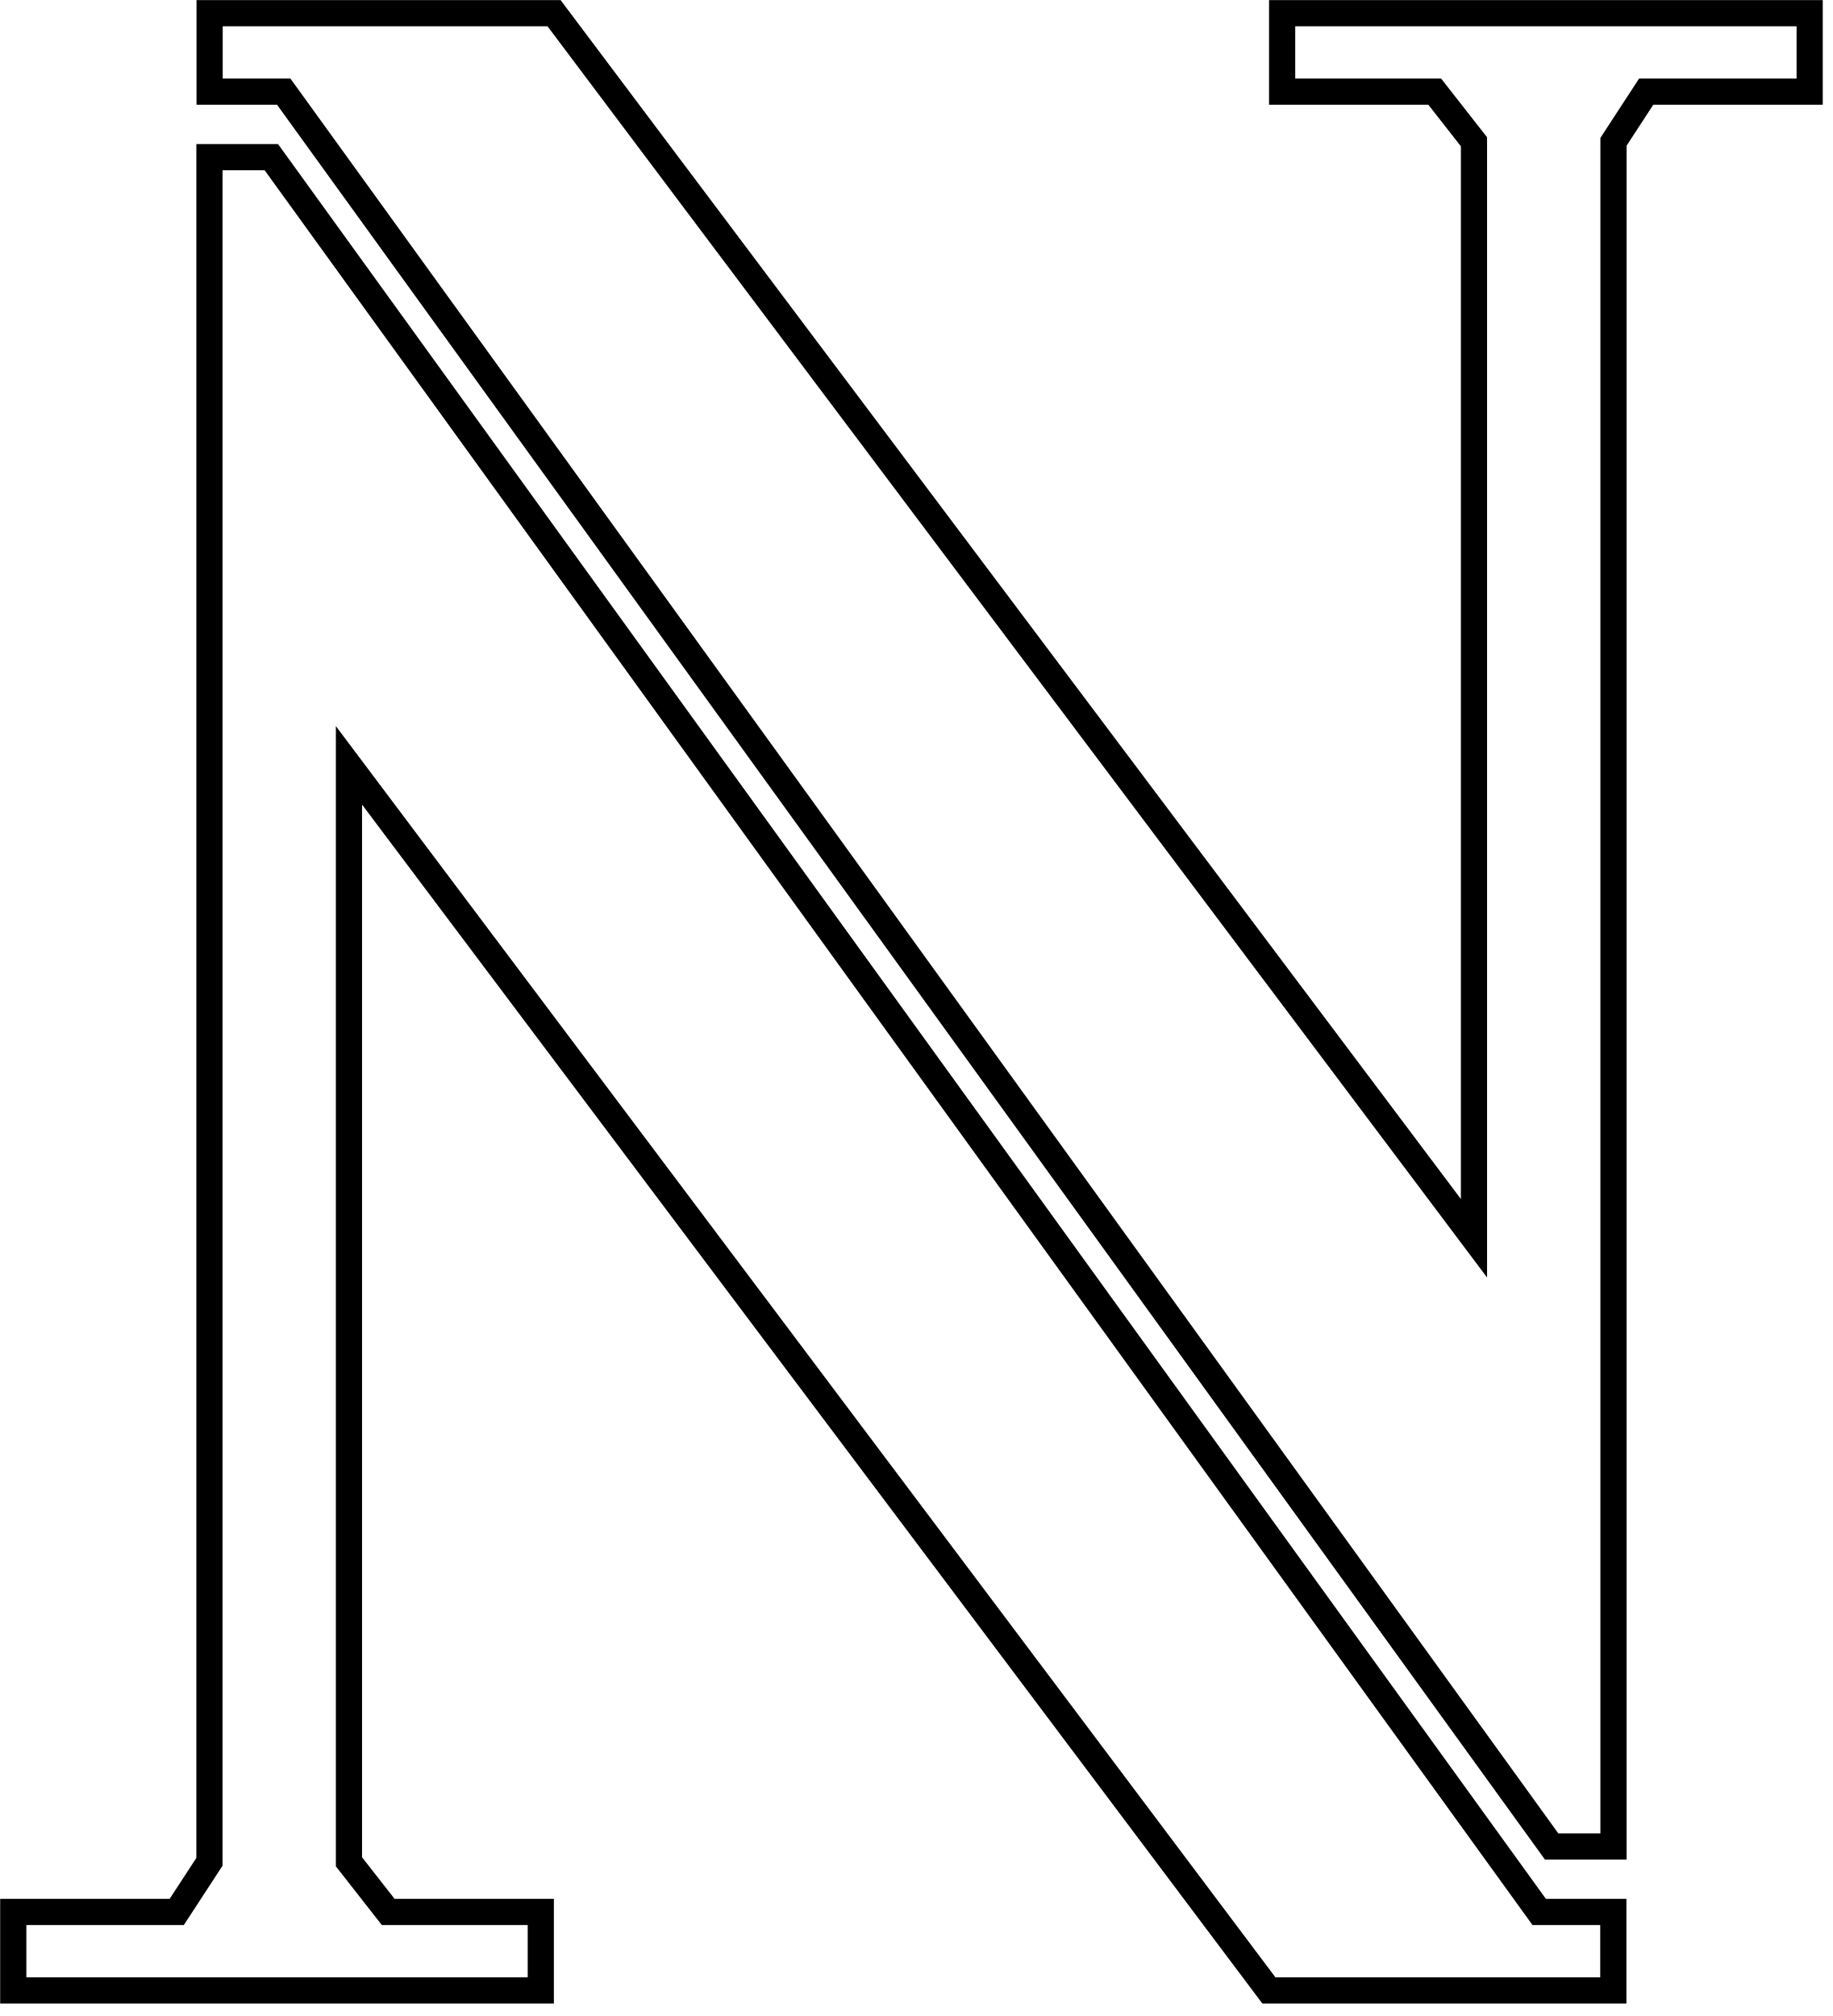
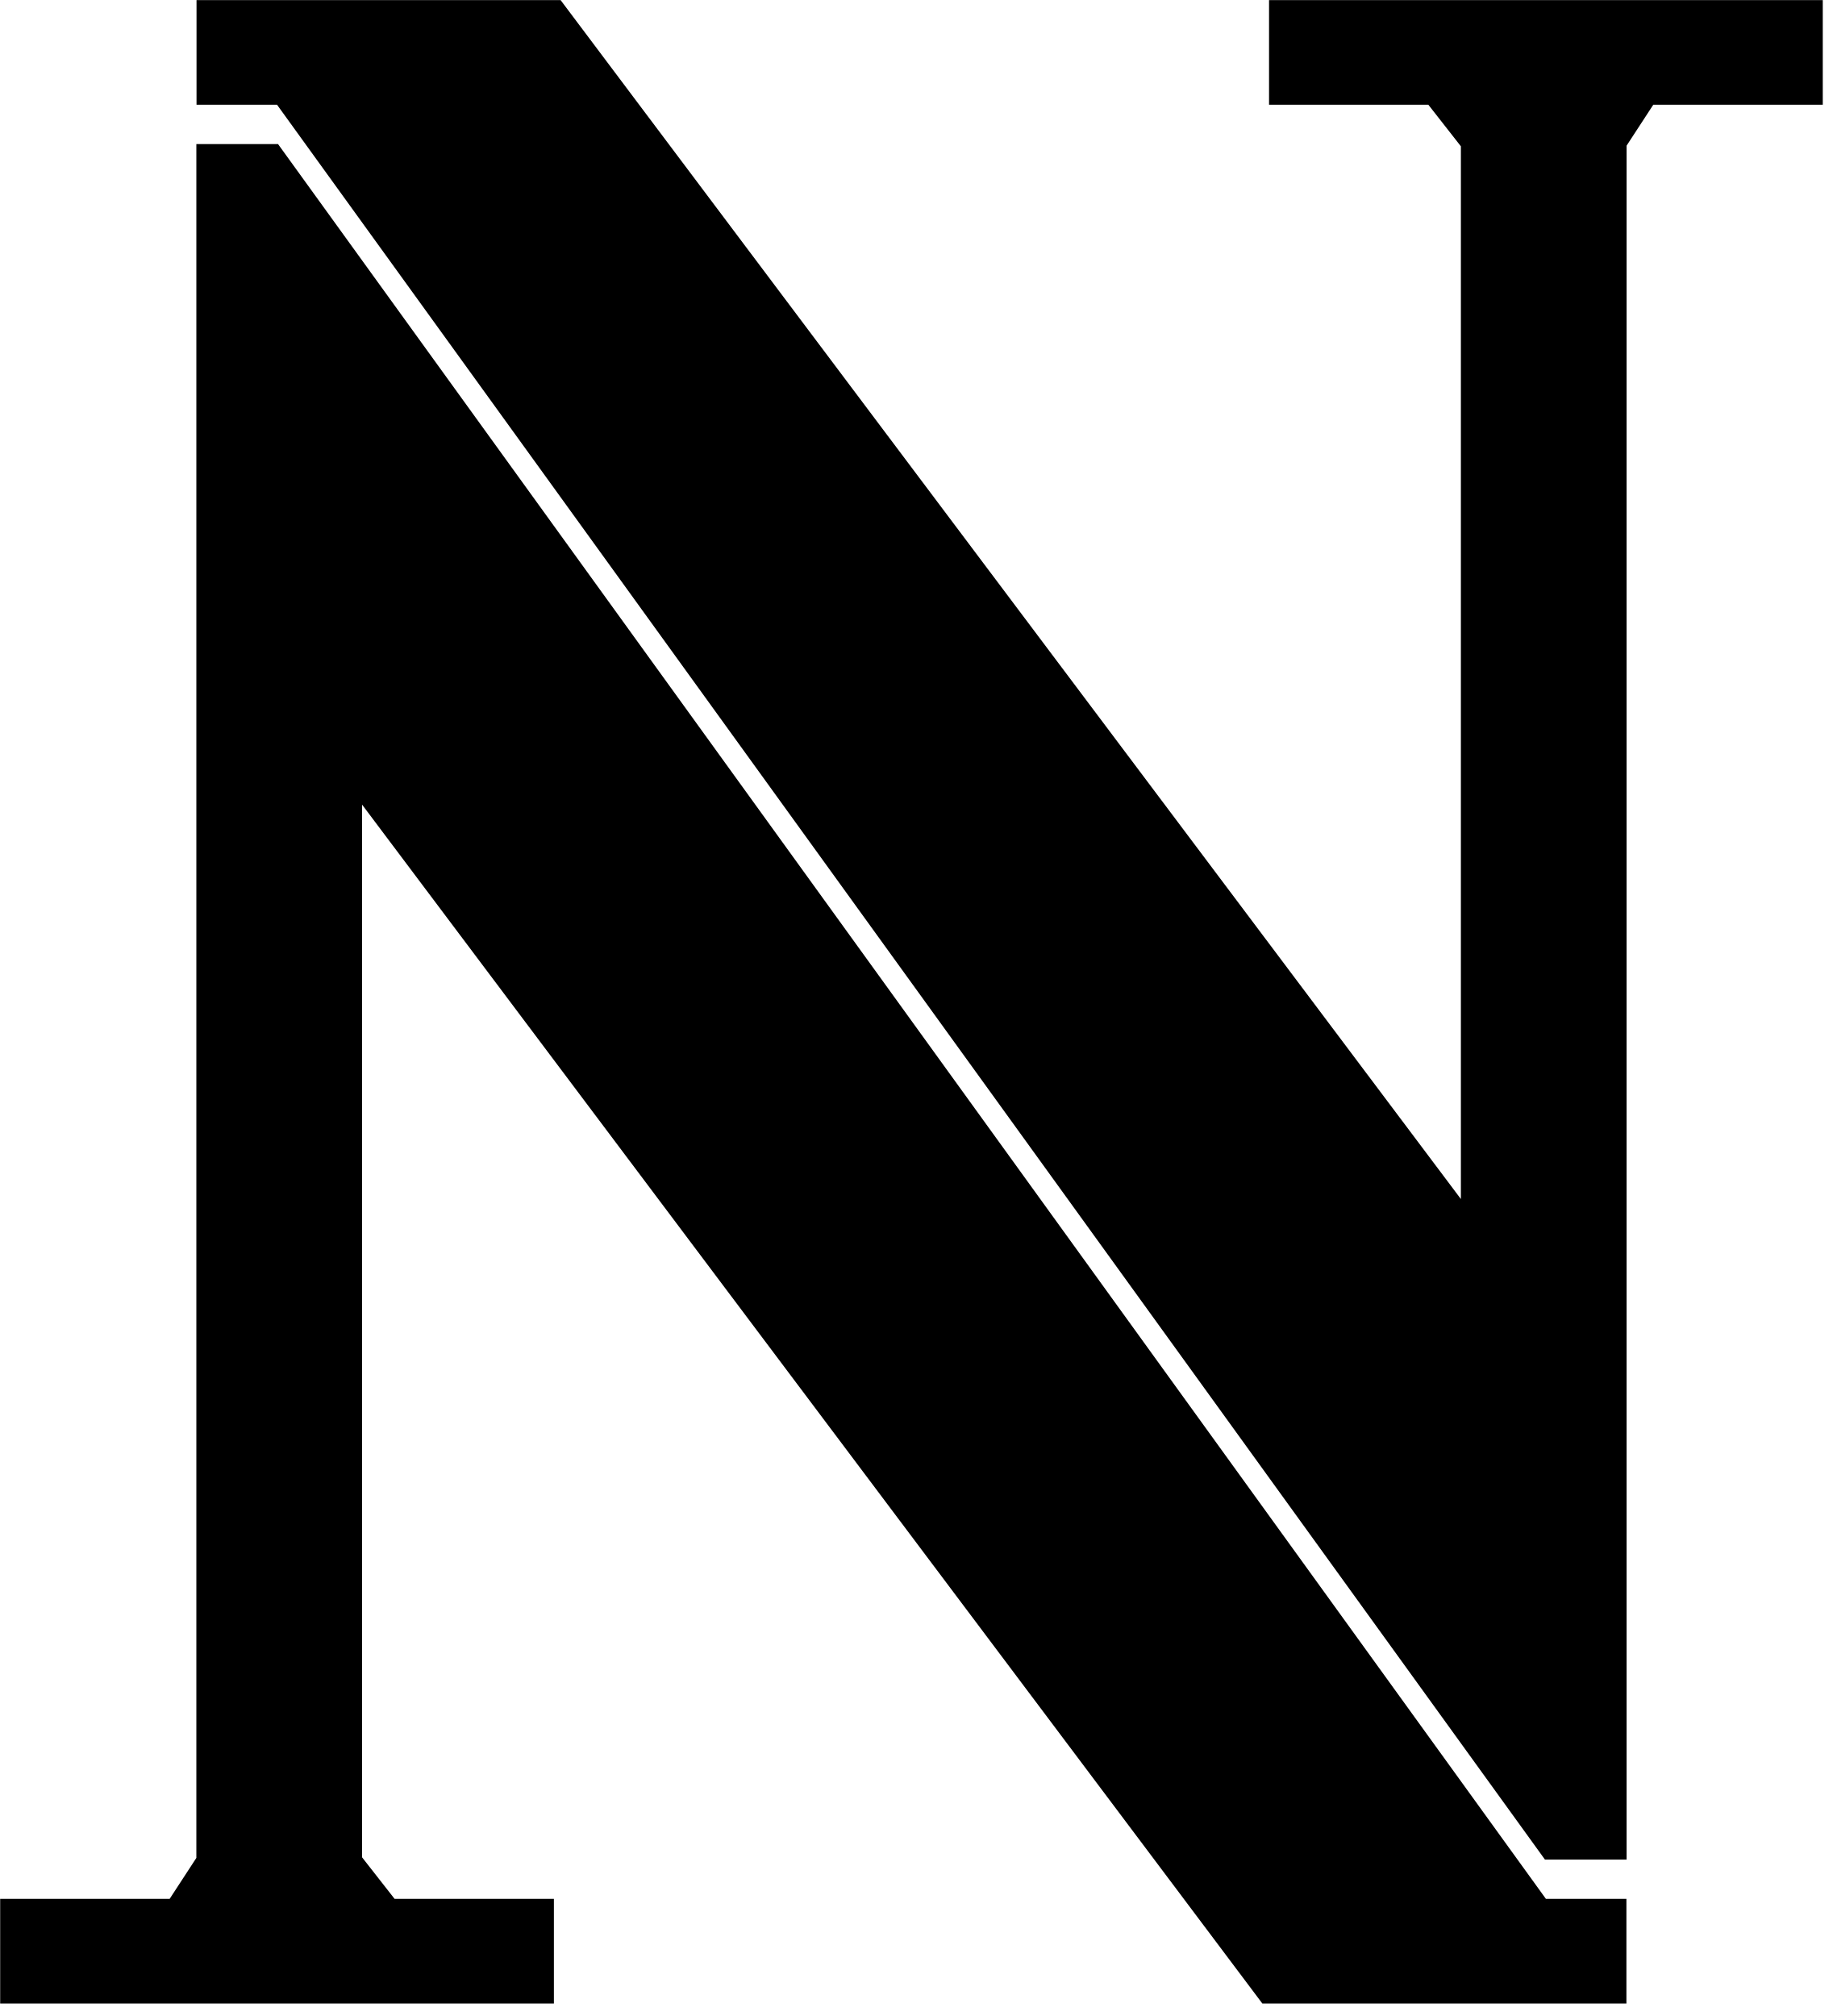
- <svg xmlns="http://www.w3.org/2000/svg" width="140" height="154" viewBox="0 0 140 154" fill="none">
+ <svg xmlns="http://www.w3.org/2000/svg" width="140" height="154" viewBox="0 0 140 154" fill="black">
  <path d="M123.236 146.052V152.047H96.927L26.656 58.464V142.222L29.654 146.052H41.31V152.047H1.013V146.052H13.501L15.999 142.222V12.006H20.727L117.575 146.052H123.236Z" stroke="black" stroke-width="2" />
  <path d="M16.012 7.001V1.007H42.322L112.592 94.59V10.831L109.594 7.001H97.938V1.007H138.235V7.001H125.747L123.249 10.831V141.048H118.522L21.673 7.001H16.012Z" stroke="black" stroke-width="2" />
</svg>
